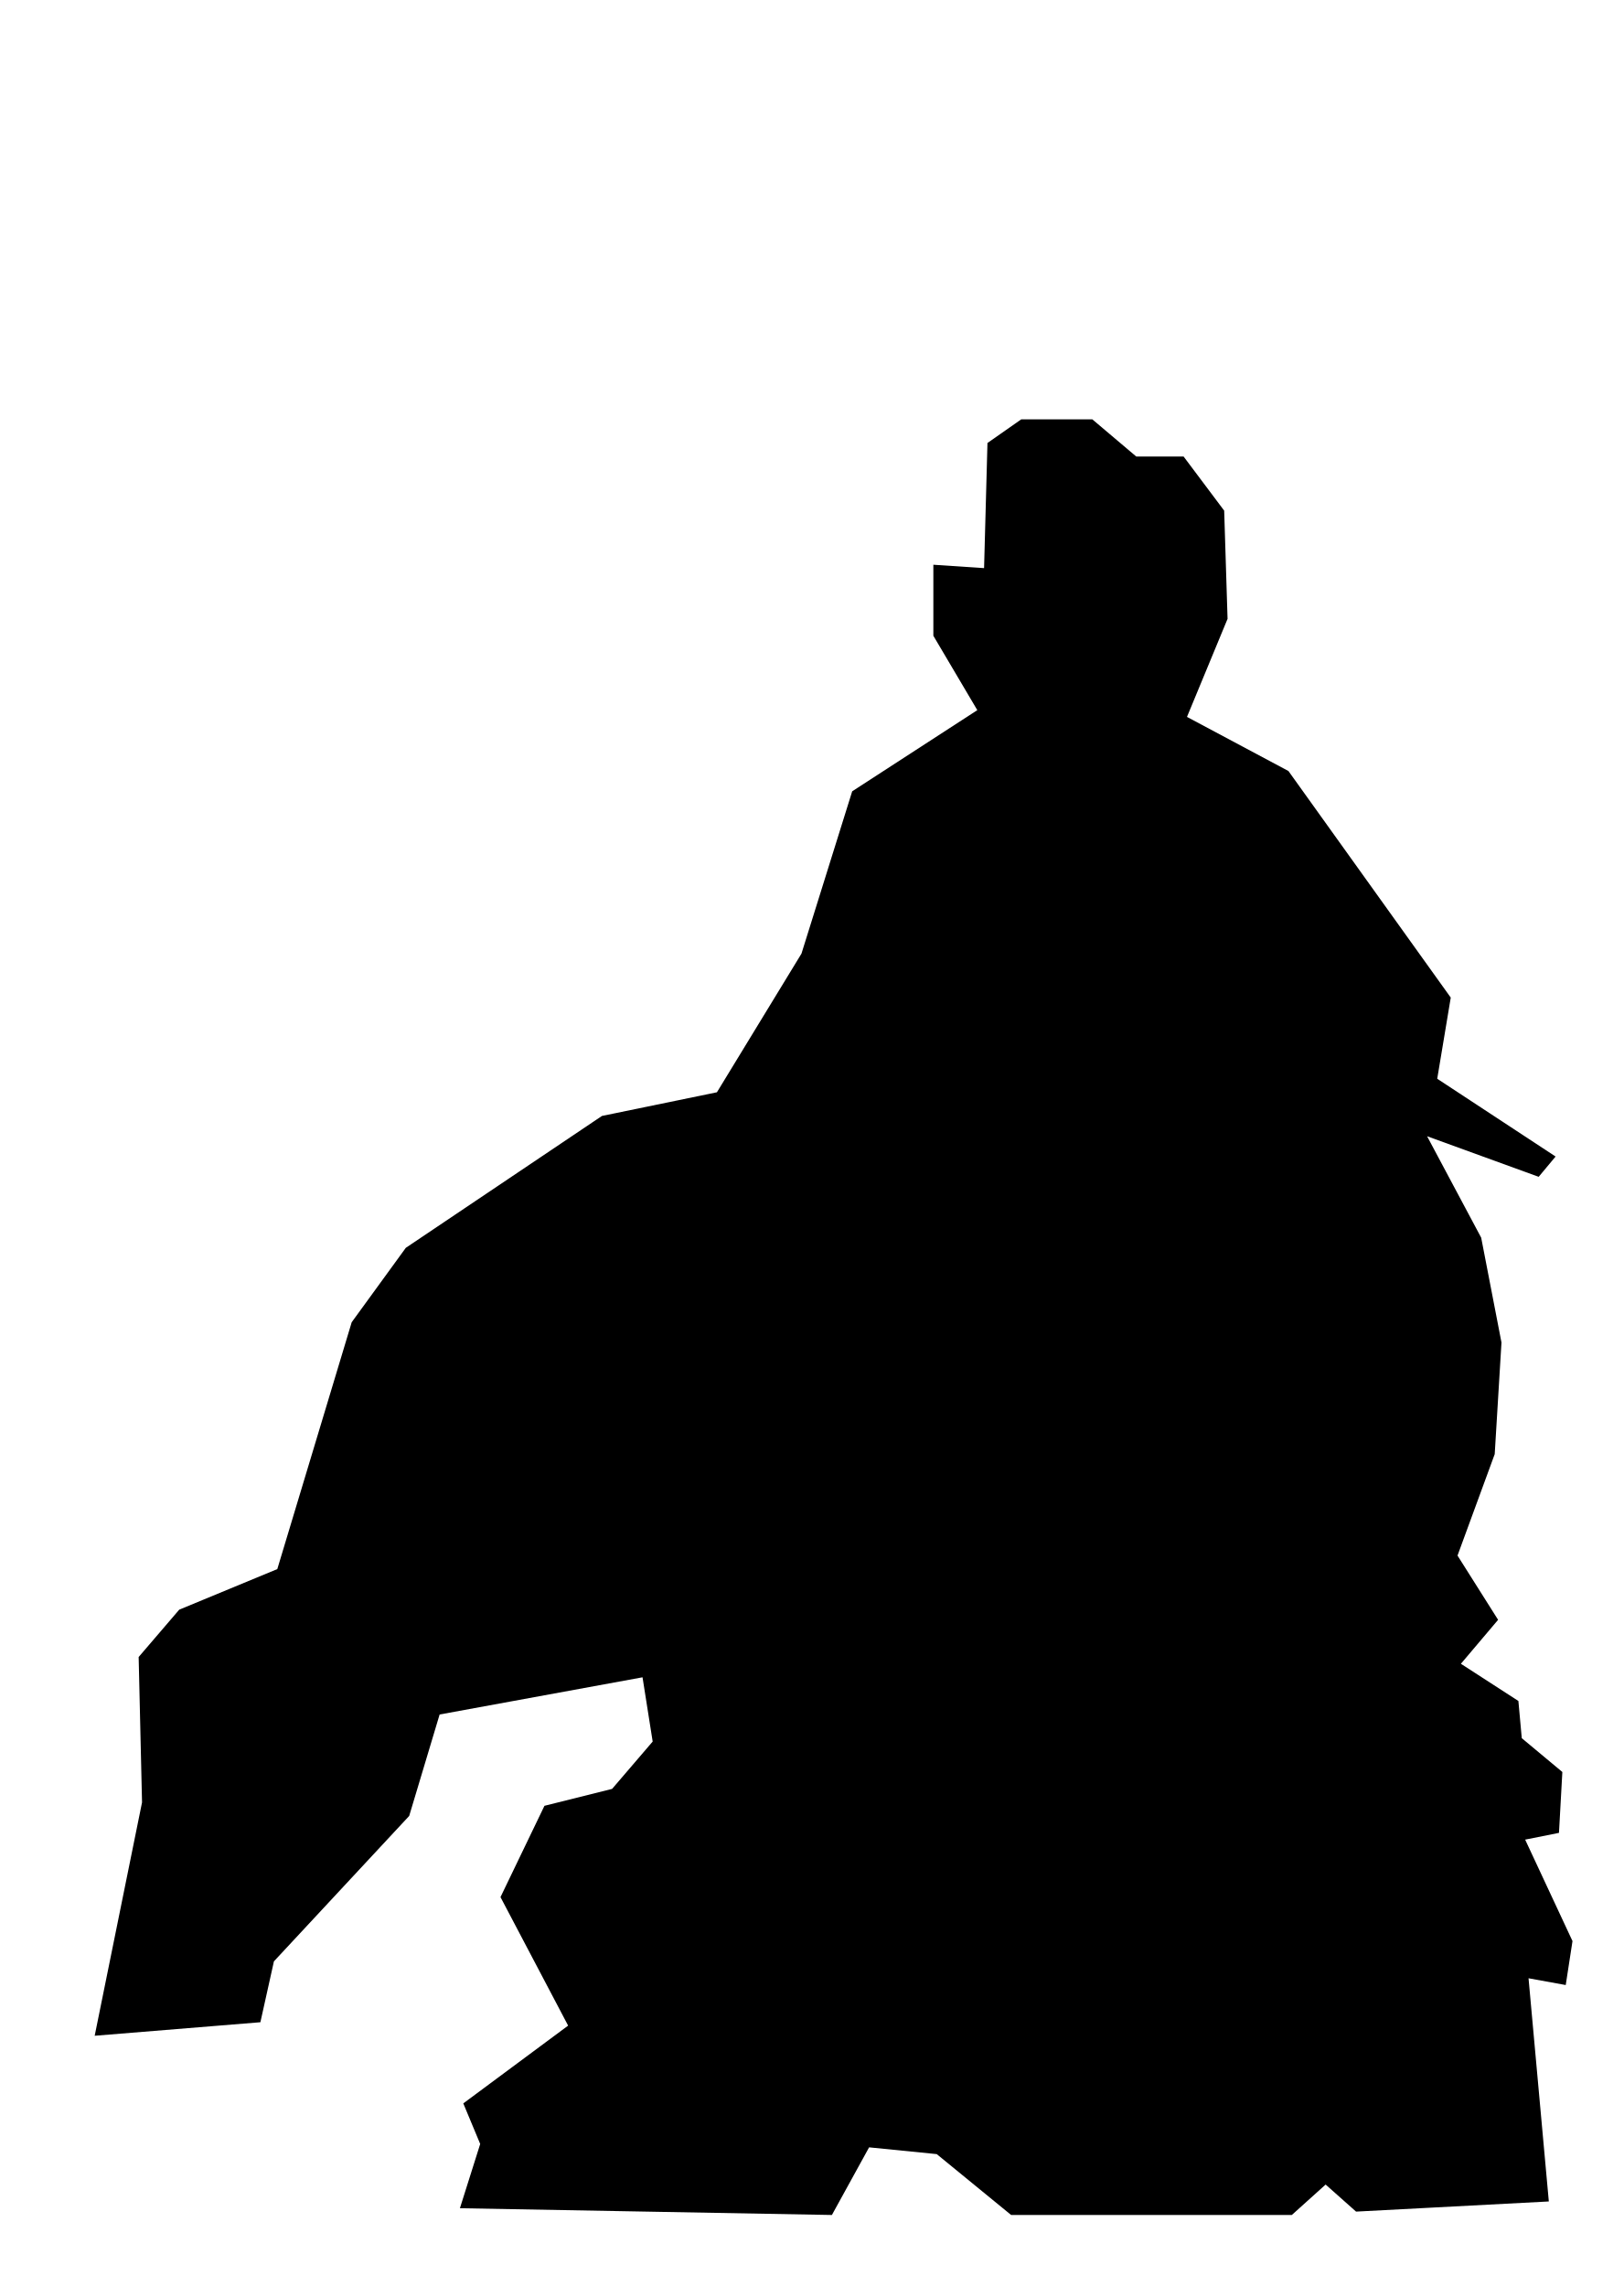
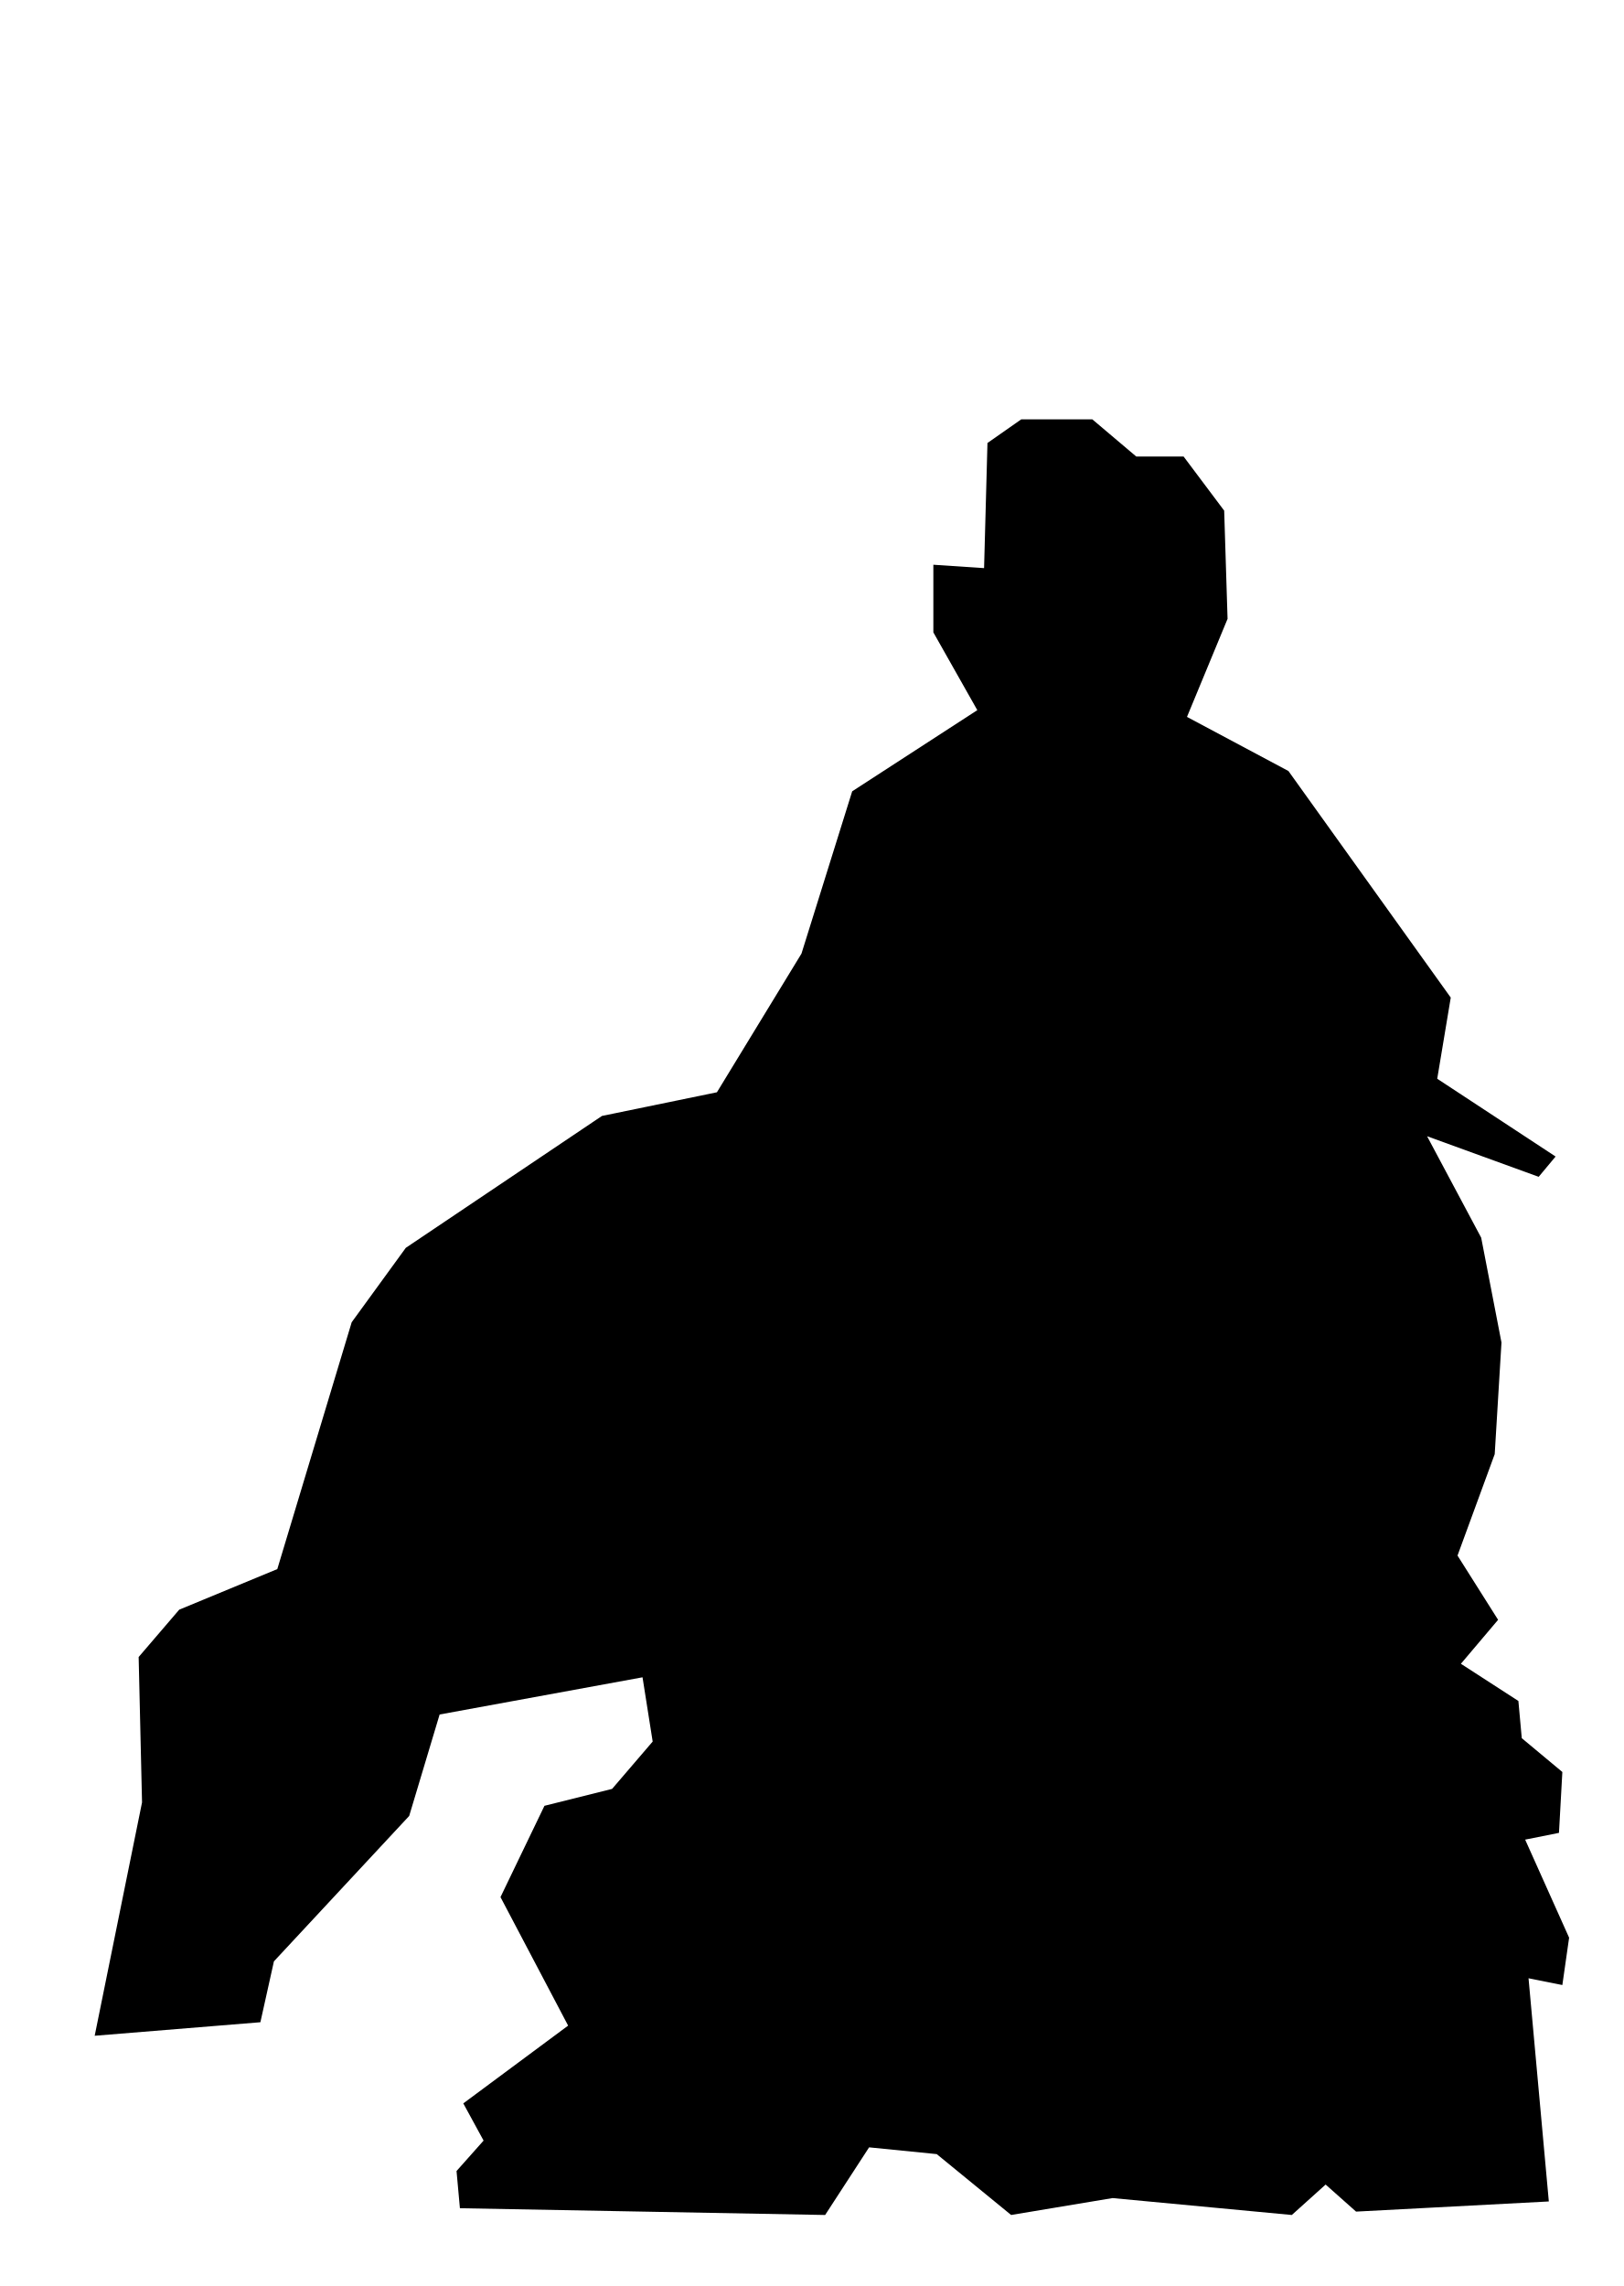
<svg xmlns="http://www.w3.org/2000/svg" width="480" height="676" viewBox="0 0 480 676">
  <g fill="black" stroke="none">
-     <path d="M 323 124 L 302 124 L 292 131 L 291 168 L 276 167 L 276 188 L 289 210 L 252 234 L 237 282 L 212 323 L 178 330 L 120 369 L 104 391 L 82 464 L 53 476 L 41 490 L 42 533 L 28 602 L 77 598 L 81 580 L 121 537 L 130 507 L 190 496 L 193 515 L 181 529 L 161 534 L 148 561 L 168 599 L 137 622 L 142 634 L 136 653 L 246 655 L 257 635 L 277 637 L 299 655 L 382 655 L 392 646 L 401 654 L 458 651 L 452 585 L 463 587 L 465 574 L 451 544 L 461 542 L 462 524 L 450 514 L 449 503 L 432 492 L 443 479 L 431 460 L 442 430 L 444 397 L 438 366 L 422 336 L 455 348 L 460 342 L 425 319 L 429 295 L 381 228 L 351 212 L 363 183 L 362 151 L 350 135 L 336 135 Z" />
+     <path d="M 323 124 L 302 124 L 292 131 L 291 168 L 276 167 L 276 187 L 289 210 L 252 234 L 237 282 L 212 323 L 178 330 L 120 369 L 104 391 L 82 464 L 53 476 L 41 490 L 42 533 L 28 602 L 77 598 L 81 580 L 121 537 L 130 507 L 190 496 L 193 515 L 181 529 L 161 534 L 148 561 L 168 599 L 137 622 L 143 633 L 135 642 L 136 653 L 244 655 L 257 635 L 277 637 L 299 655 L 329 650 L 382 655 L 392 646 L 401 654 L 458 651 L 452 585 L 462 587 L 464 573 L 451 544 L 461 542 L 462 524 L 450 514 L 449 503 L 432 492 L 443 479 L 431 460 L 442 430 L 444 397 L 438 366 L 422 336 L 455 348 L 460 342 L 425 319 L 429 295 L 381 228 L 351 212 L 363 183 L 362 151 L 350 135 L 336 135 Z" />
    <path d="M 169 464 L 169 468 L 167 470 L 166 470 L 165 471 L 163 471 L 162 472 L 158 472 L 157 473 L 151 473 L 150 474 L 147 474 L 146 475 L 143 475 L 142 476 L 139 476 L 138 477 L 131 477 L 130 476 L 130 471 L 131 470 L 131 469 L 137 463 L 140 463 L 141 462 L 142 462 L 143 461 L 145 461 L 147 459 L 147 458 L 148 457 L 153 457 L 154 458 L 155 458 L 156 459 L 158 459 L 160 461 L 163 461 L 164 462 L 166 462 L 167 463 L 168 463 Z" />
    <path d="M 361 280 L 362 279 L 366 279 L 369 282 L 369 283 L 378 292 L 378 296 L 377 297 L 373 297 L 372 296 L 365 296 L 364 295 L 361 295 L 358 292 L 358 286 L 359 285 L 359 284 L 360 283 L 360 282 L 361 281 Z" />
  </g>
</svg>
